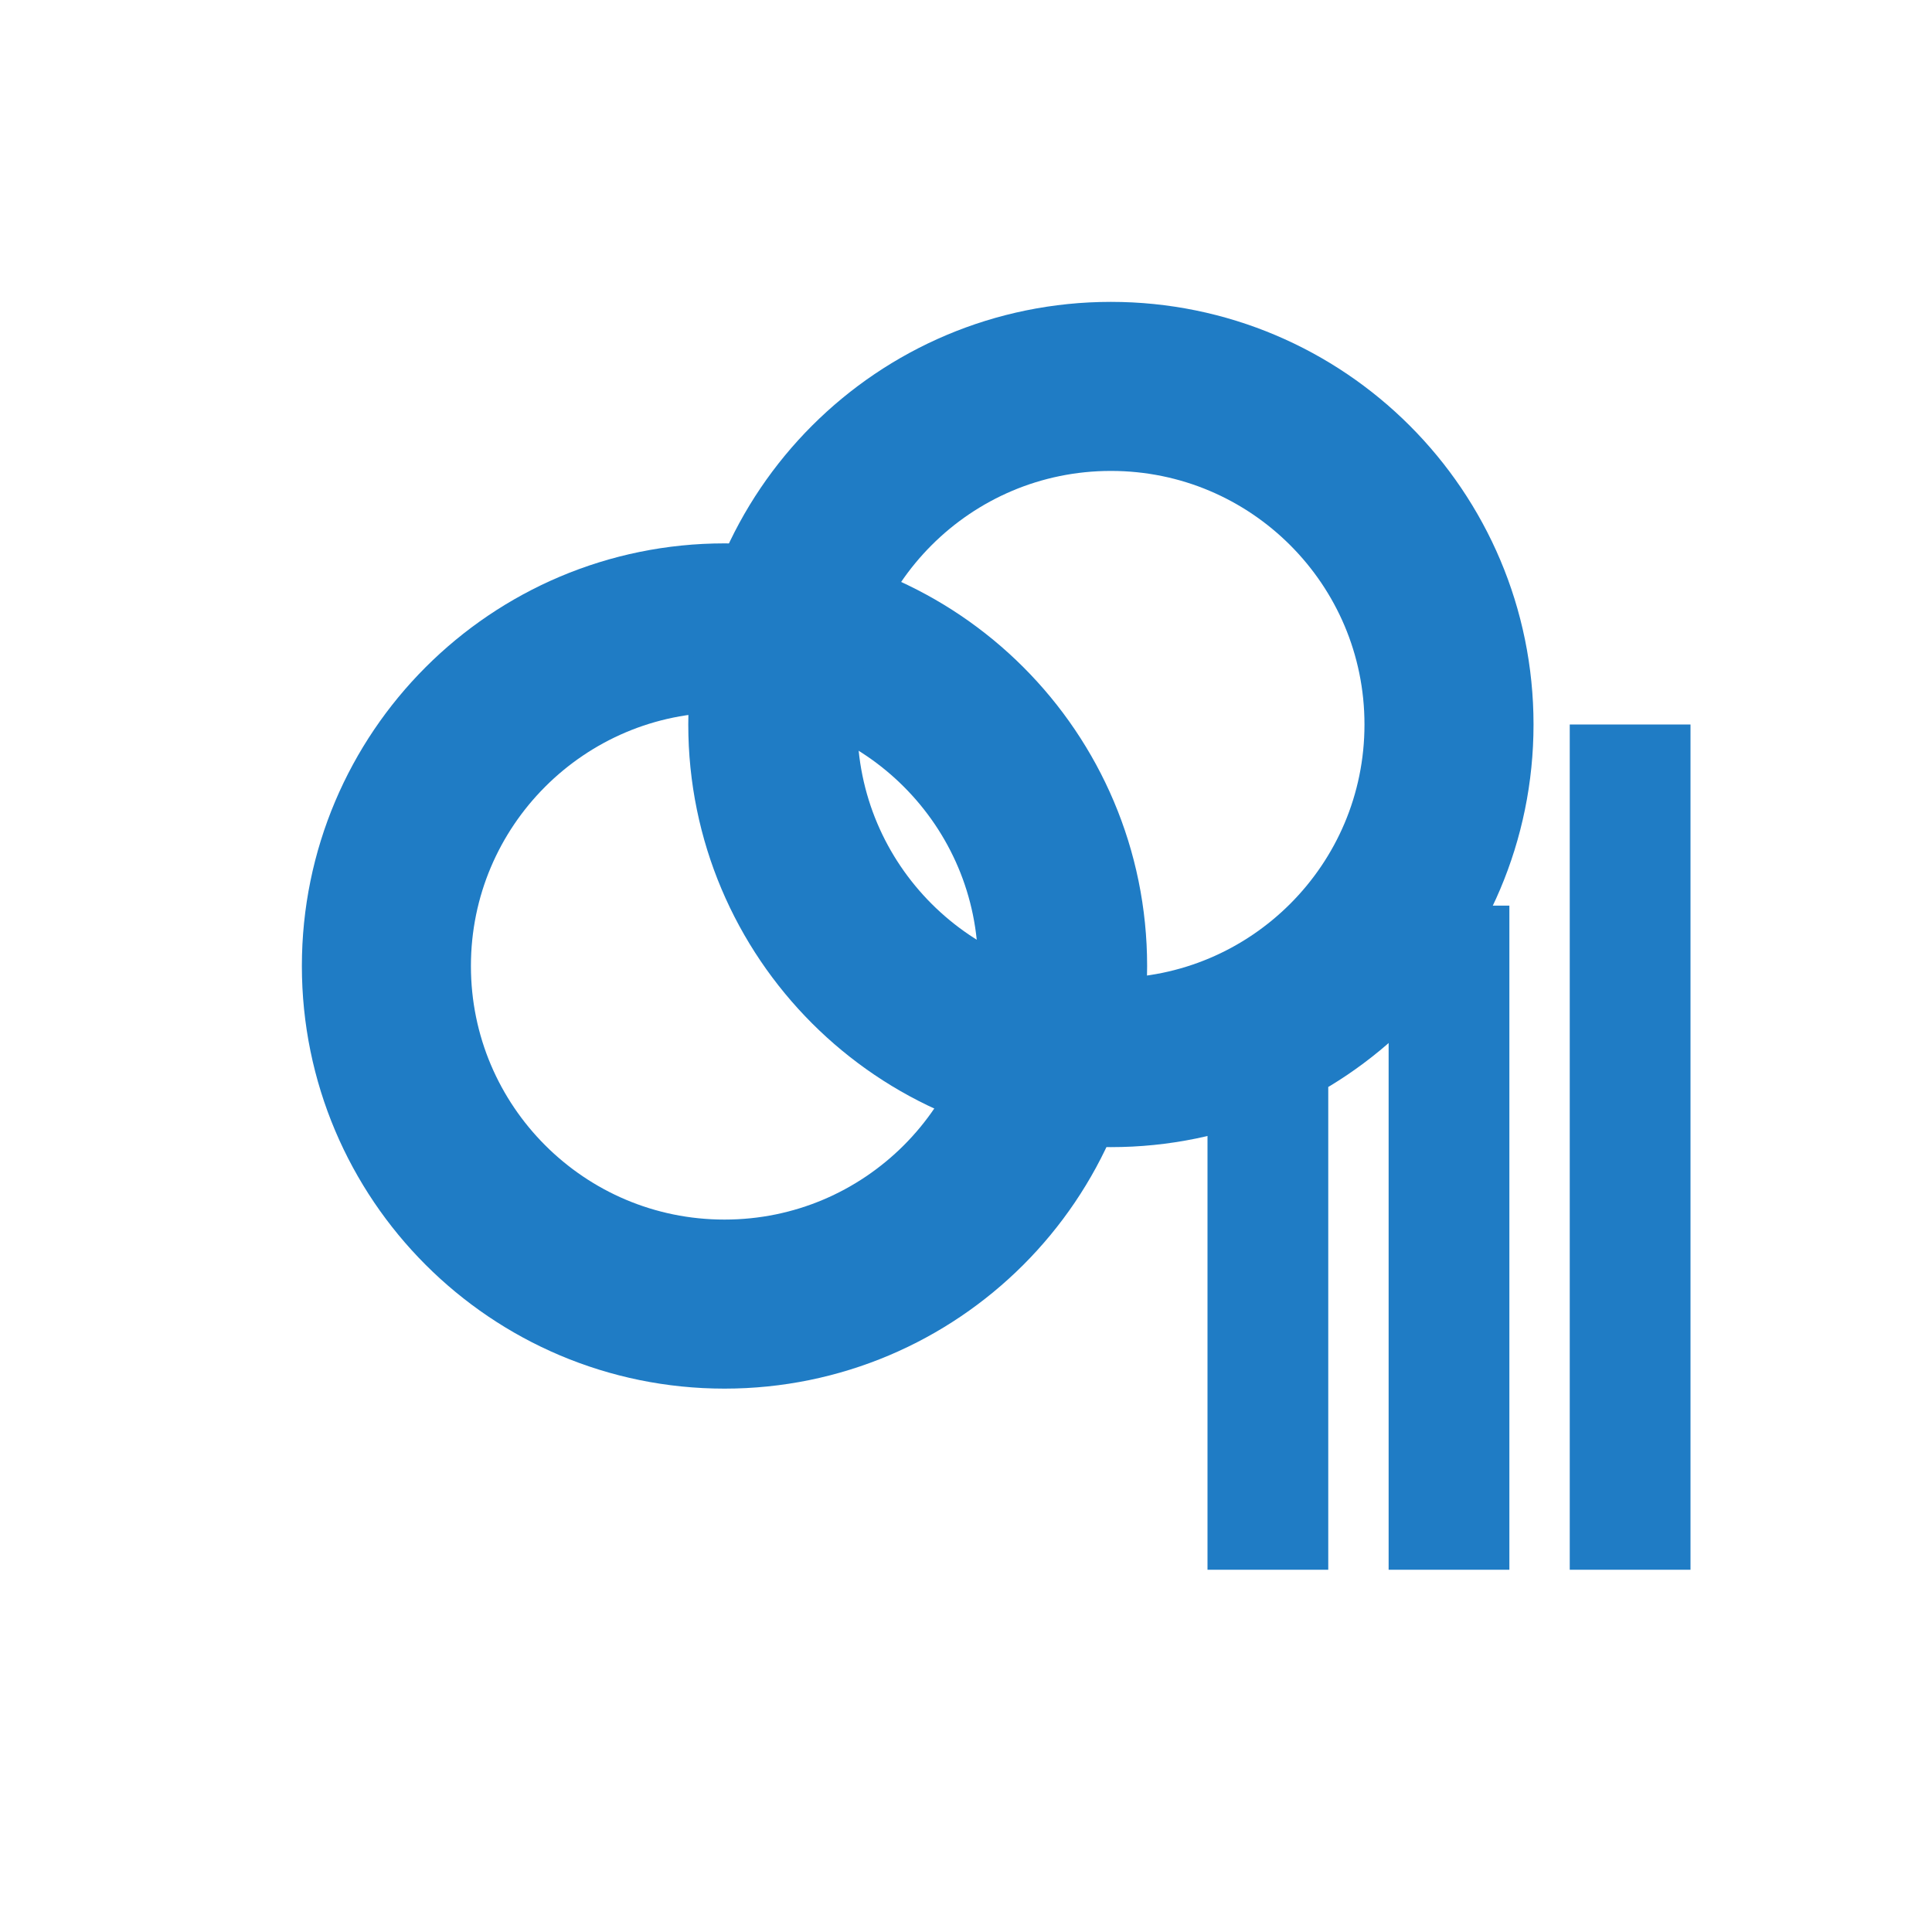
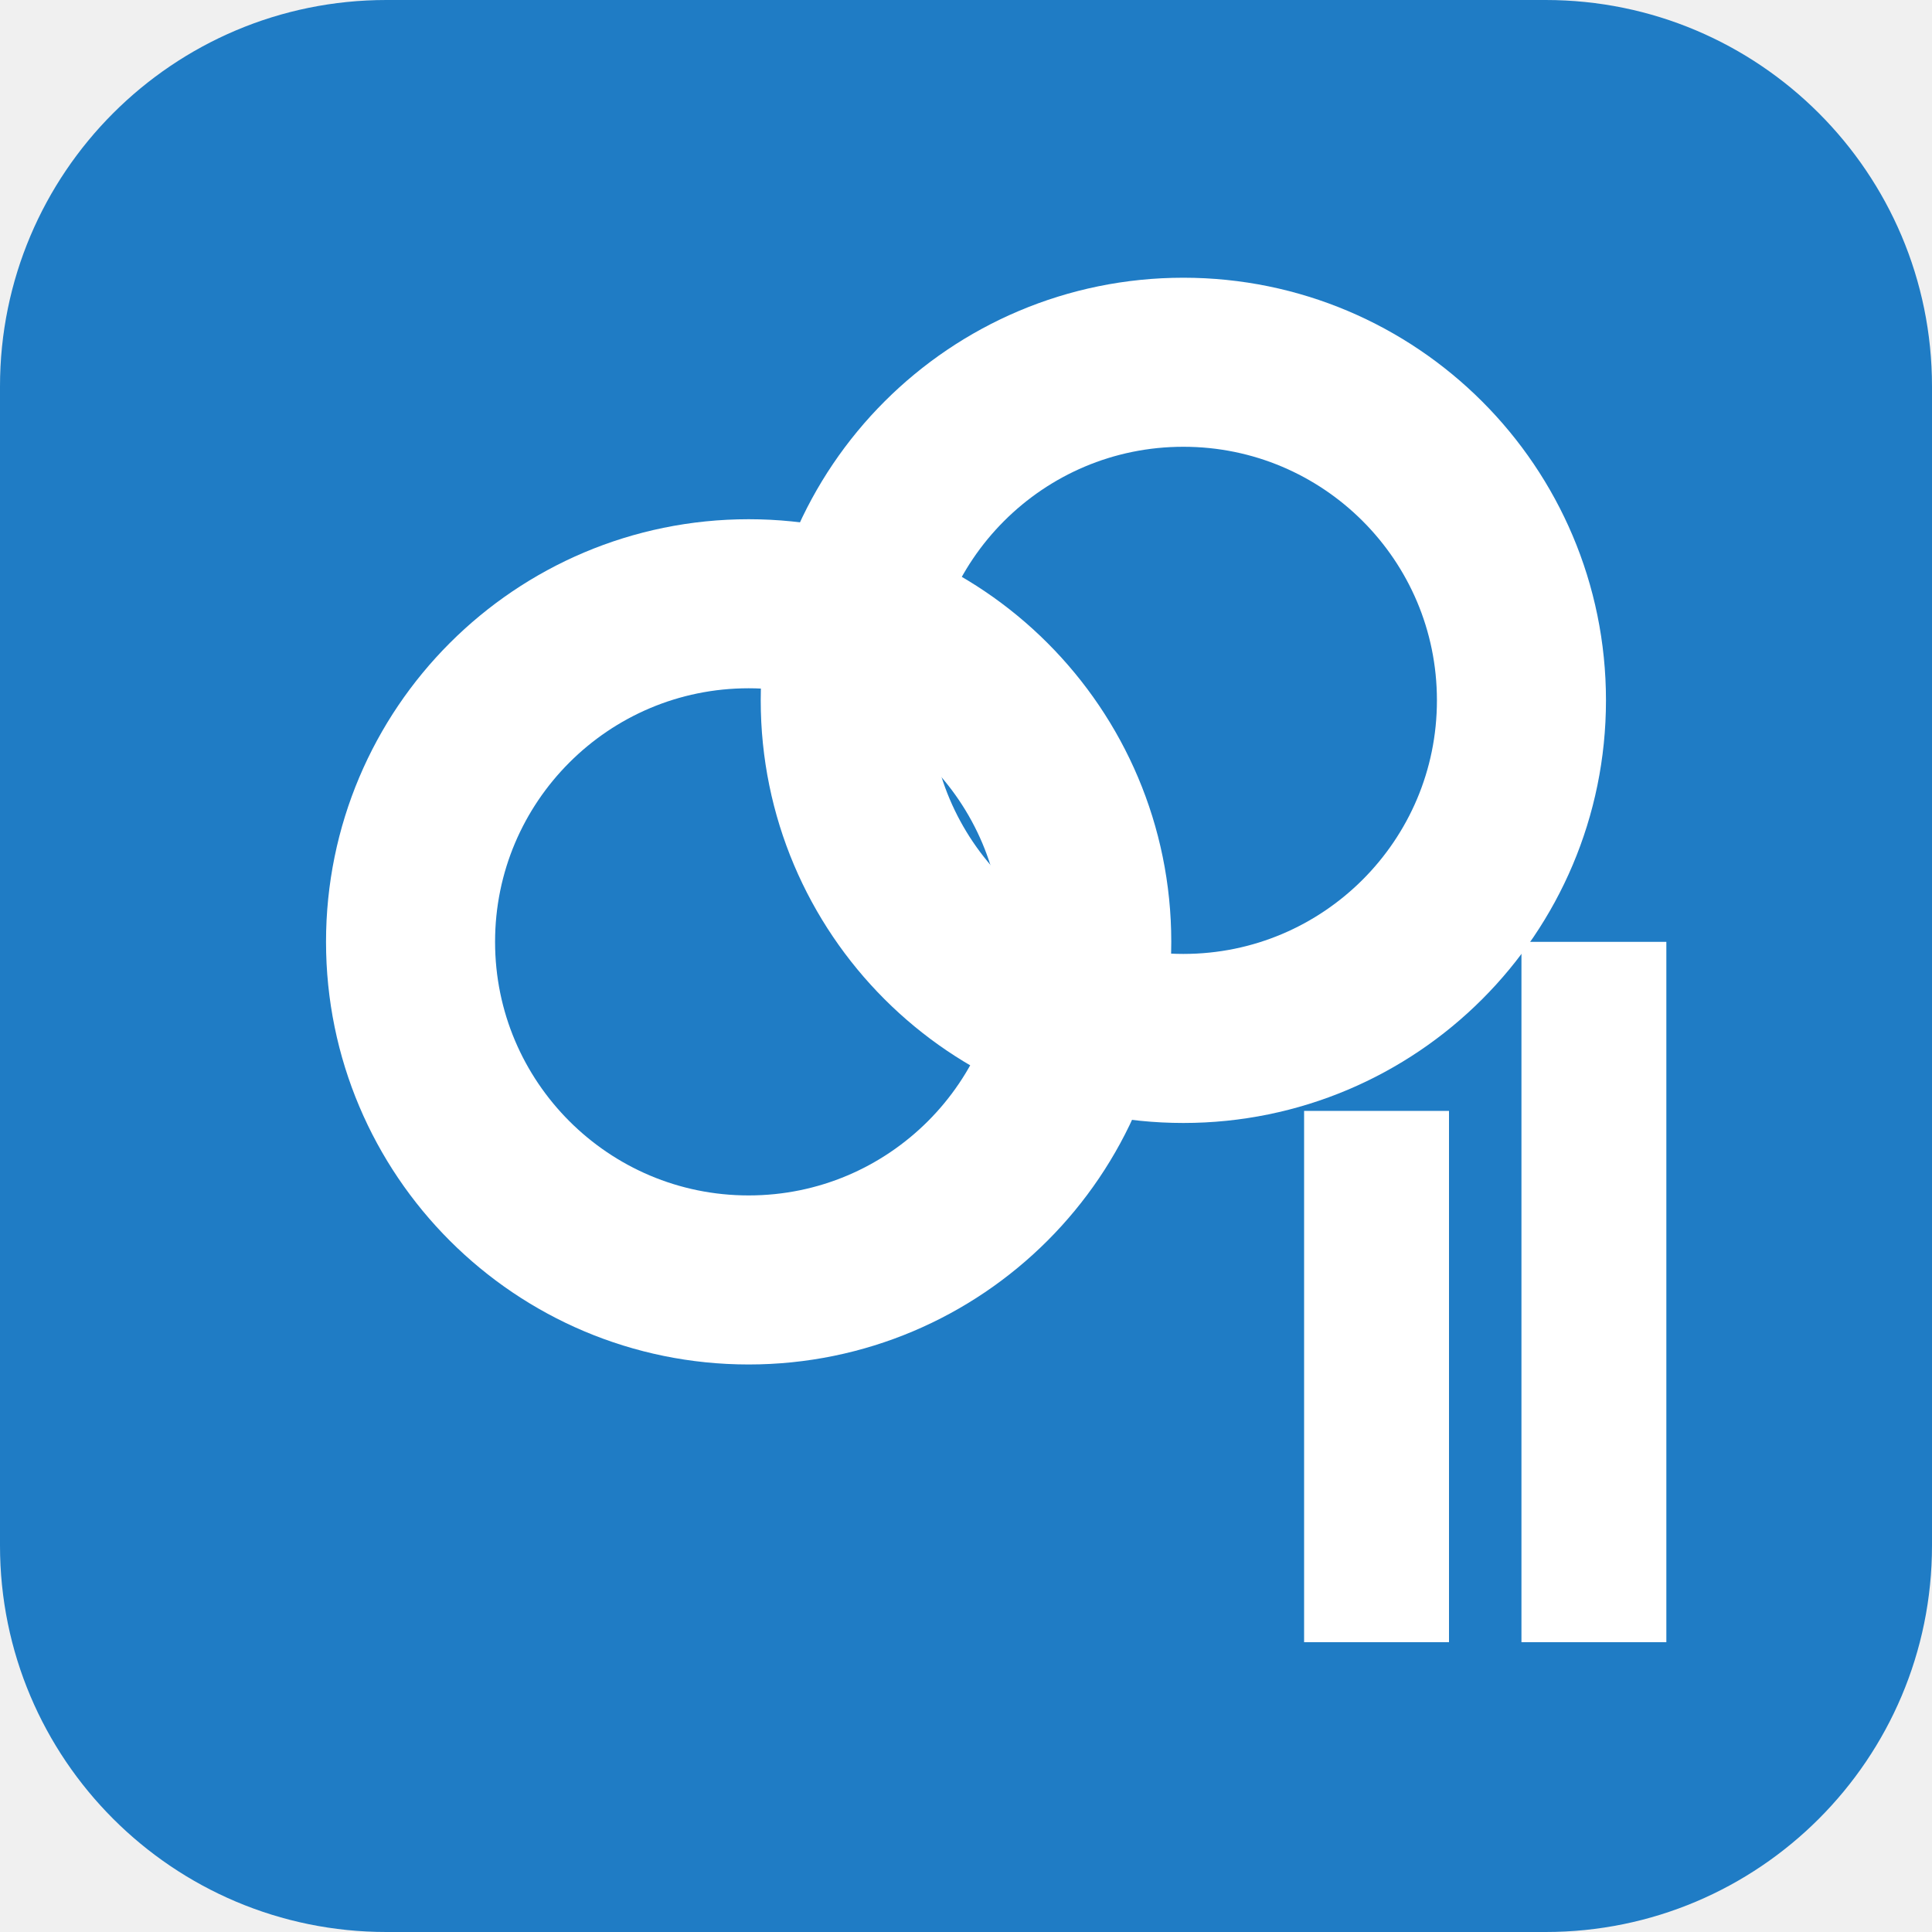
<svg xmlns="http://www.w3.org/2000/svg" width="160" height="160" viewBox="0 0 160 160">
-   <rect width="160" height="160" fill="white" />
-   <circle cx="60" cy="80" r="28" stroke="#1f7cc5" stroke-width="14" fill="none" />
-   <circle cx="92" cy="60" r="28" stroke="#1f7cc5" stroke-width="14" fill="none" />
-   <rect x="100" y="90" width="10" height="40" fill="#1f7cc5" />
-   <rect x="115" y="75" width="10" height="55" fill="#1f7cc5" />
-   <rect x="130" y="60" width="10" height="70" fill="#1f7cc5" />
+   <rect x="0" y="0" width="160" height="160" rx="32" fill="#1f7cc5" />
+   <circle cx="62" cy="78" r="28" stroke="white" stroke-width="14" fill="none" />
+   <circle cx="98" cy="58" r="28" stroke="white" stroke-width="14" fill="none" />
+   <rect x="108" y="92" width="12" height="44" fill="white" />
+   <rect x="126" y="78" width="12" height="58" fill="white" />
</svg>
